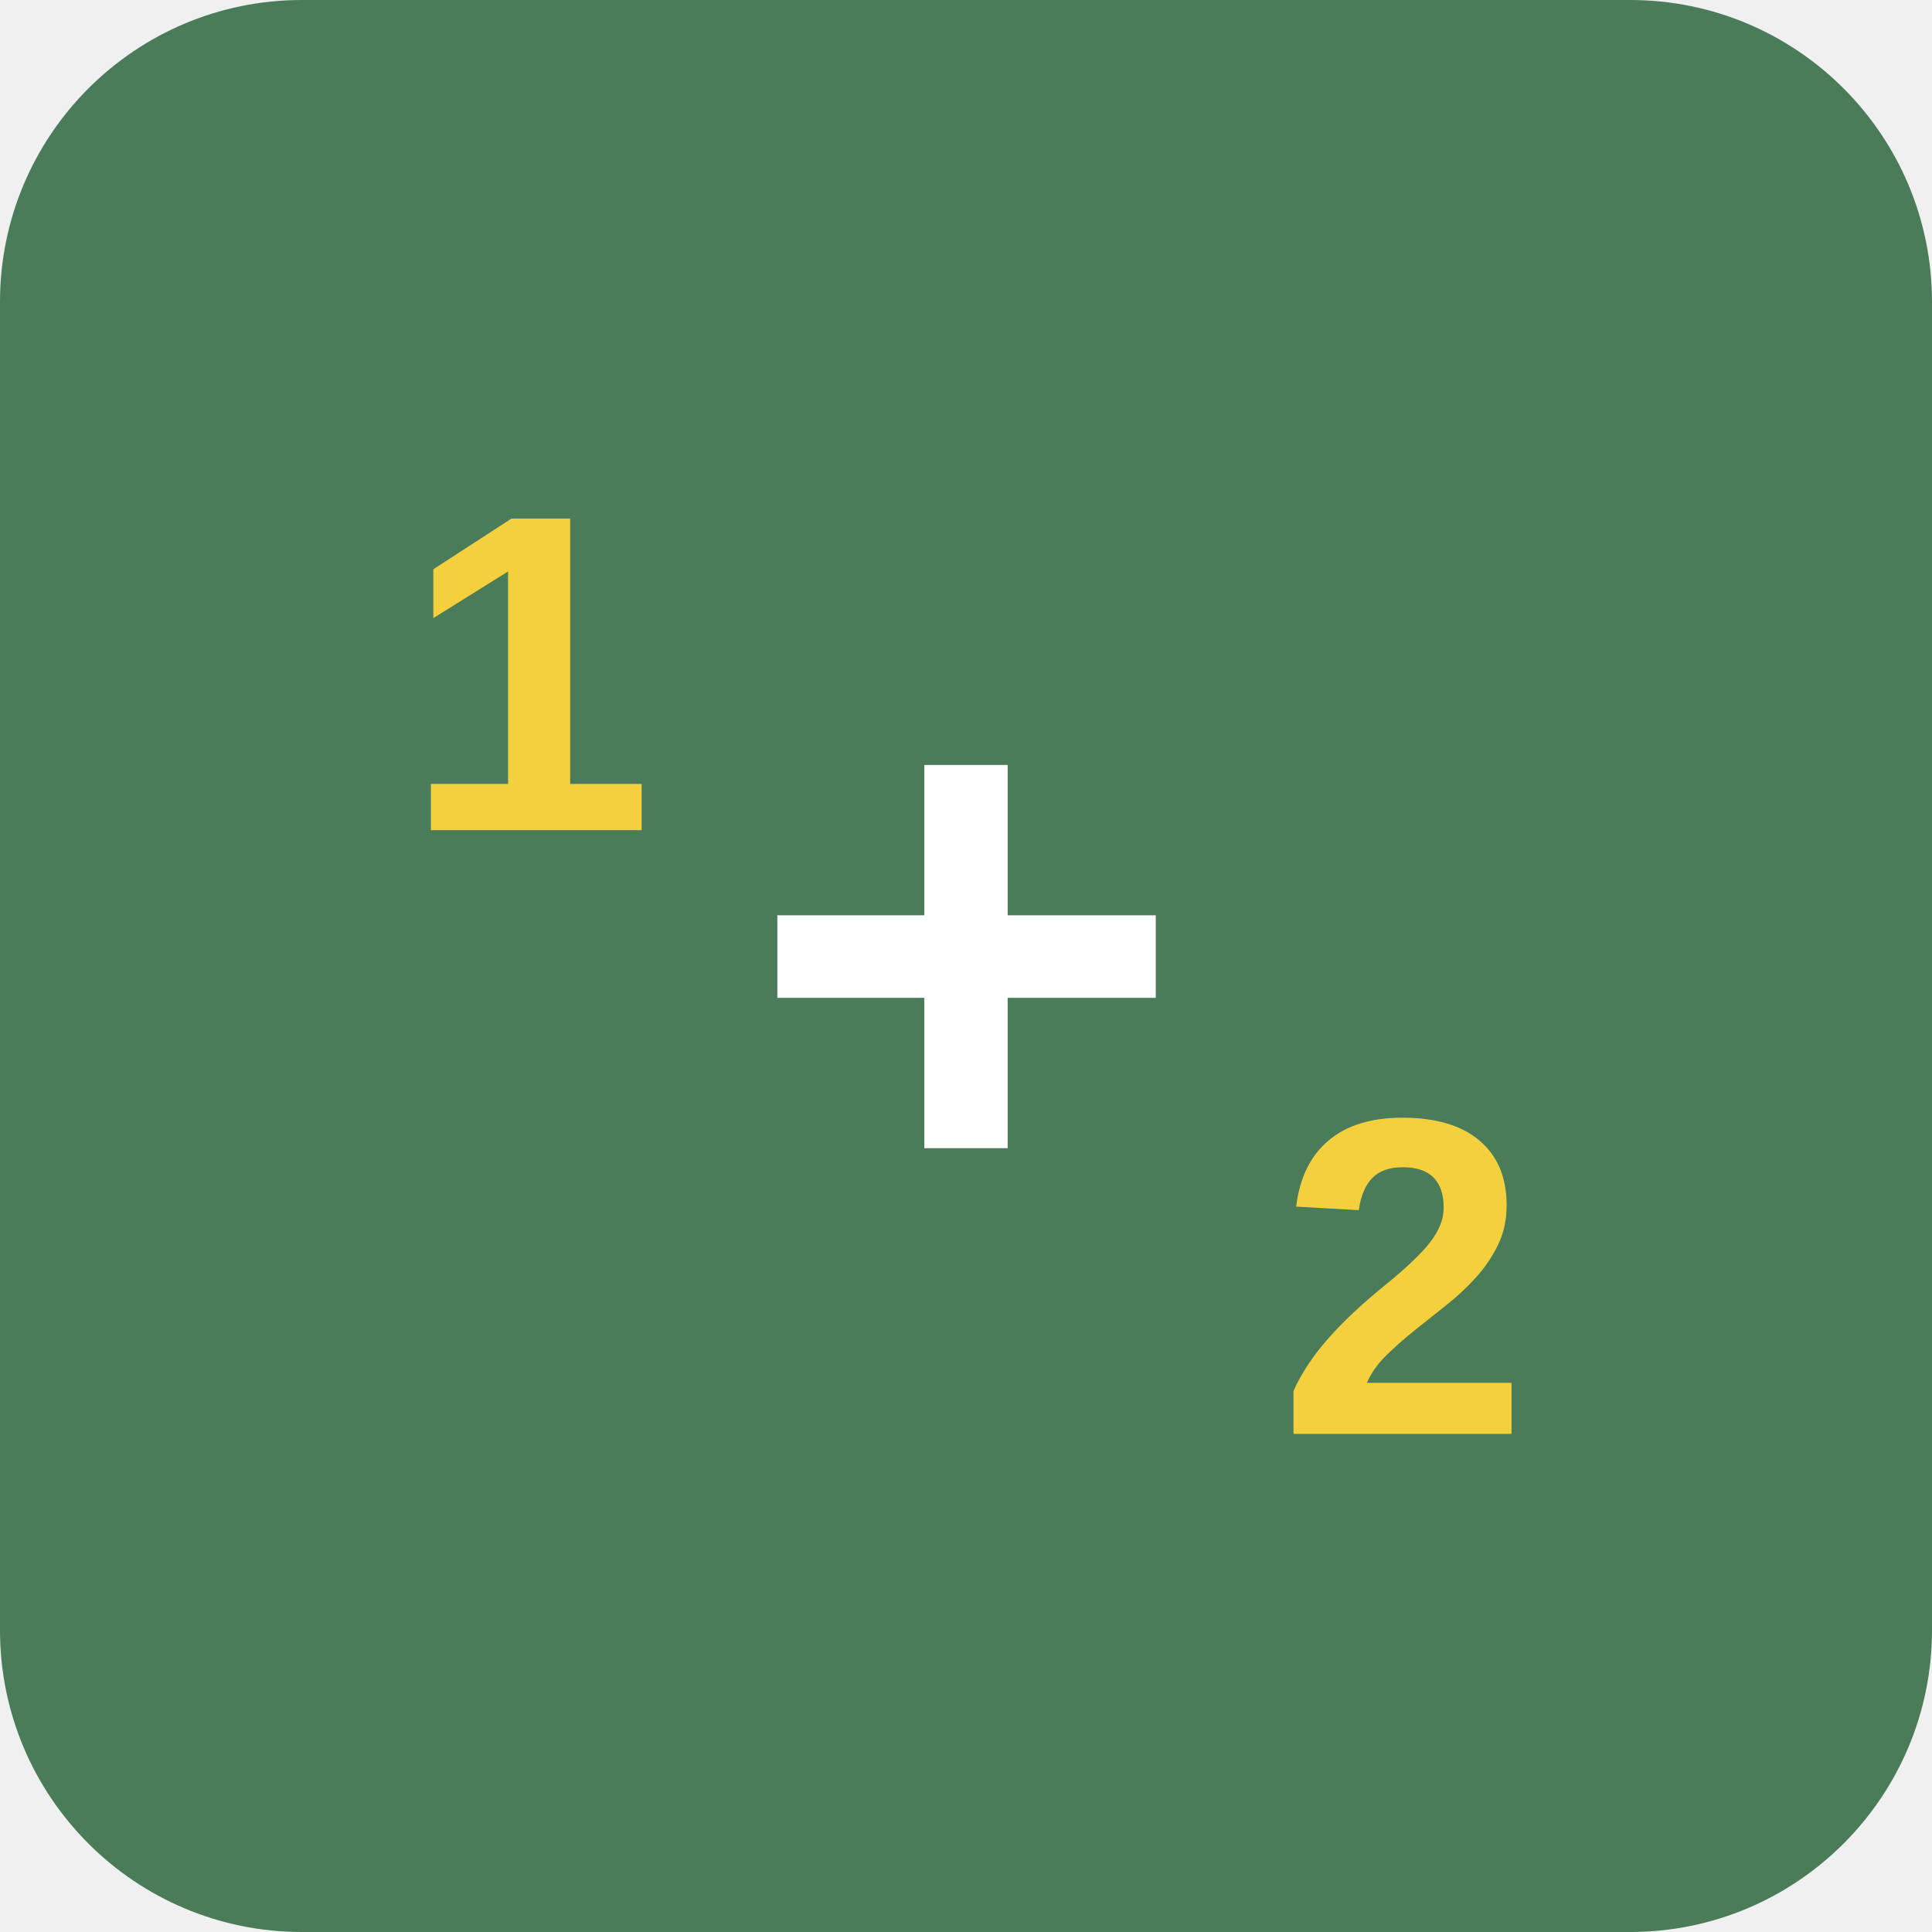
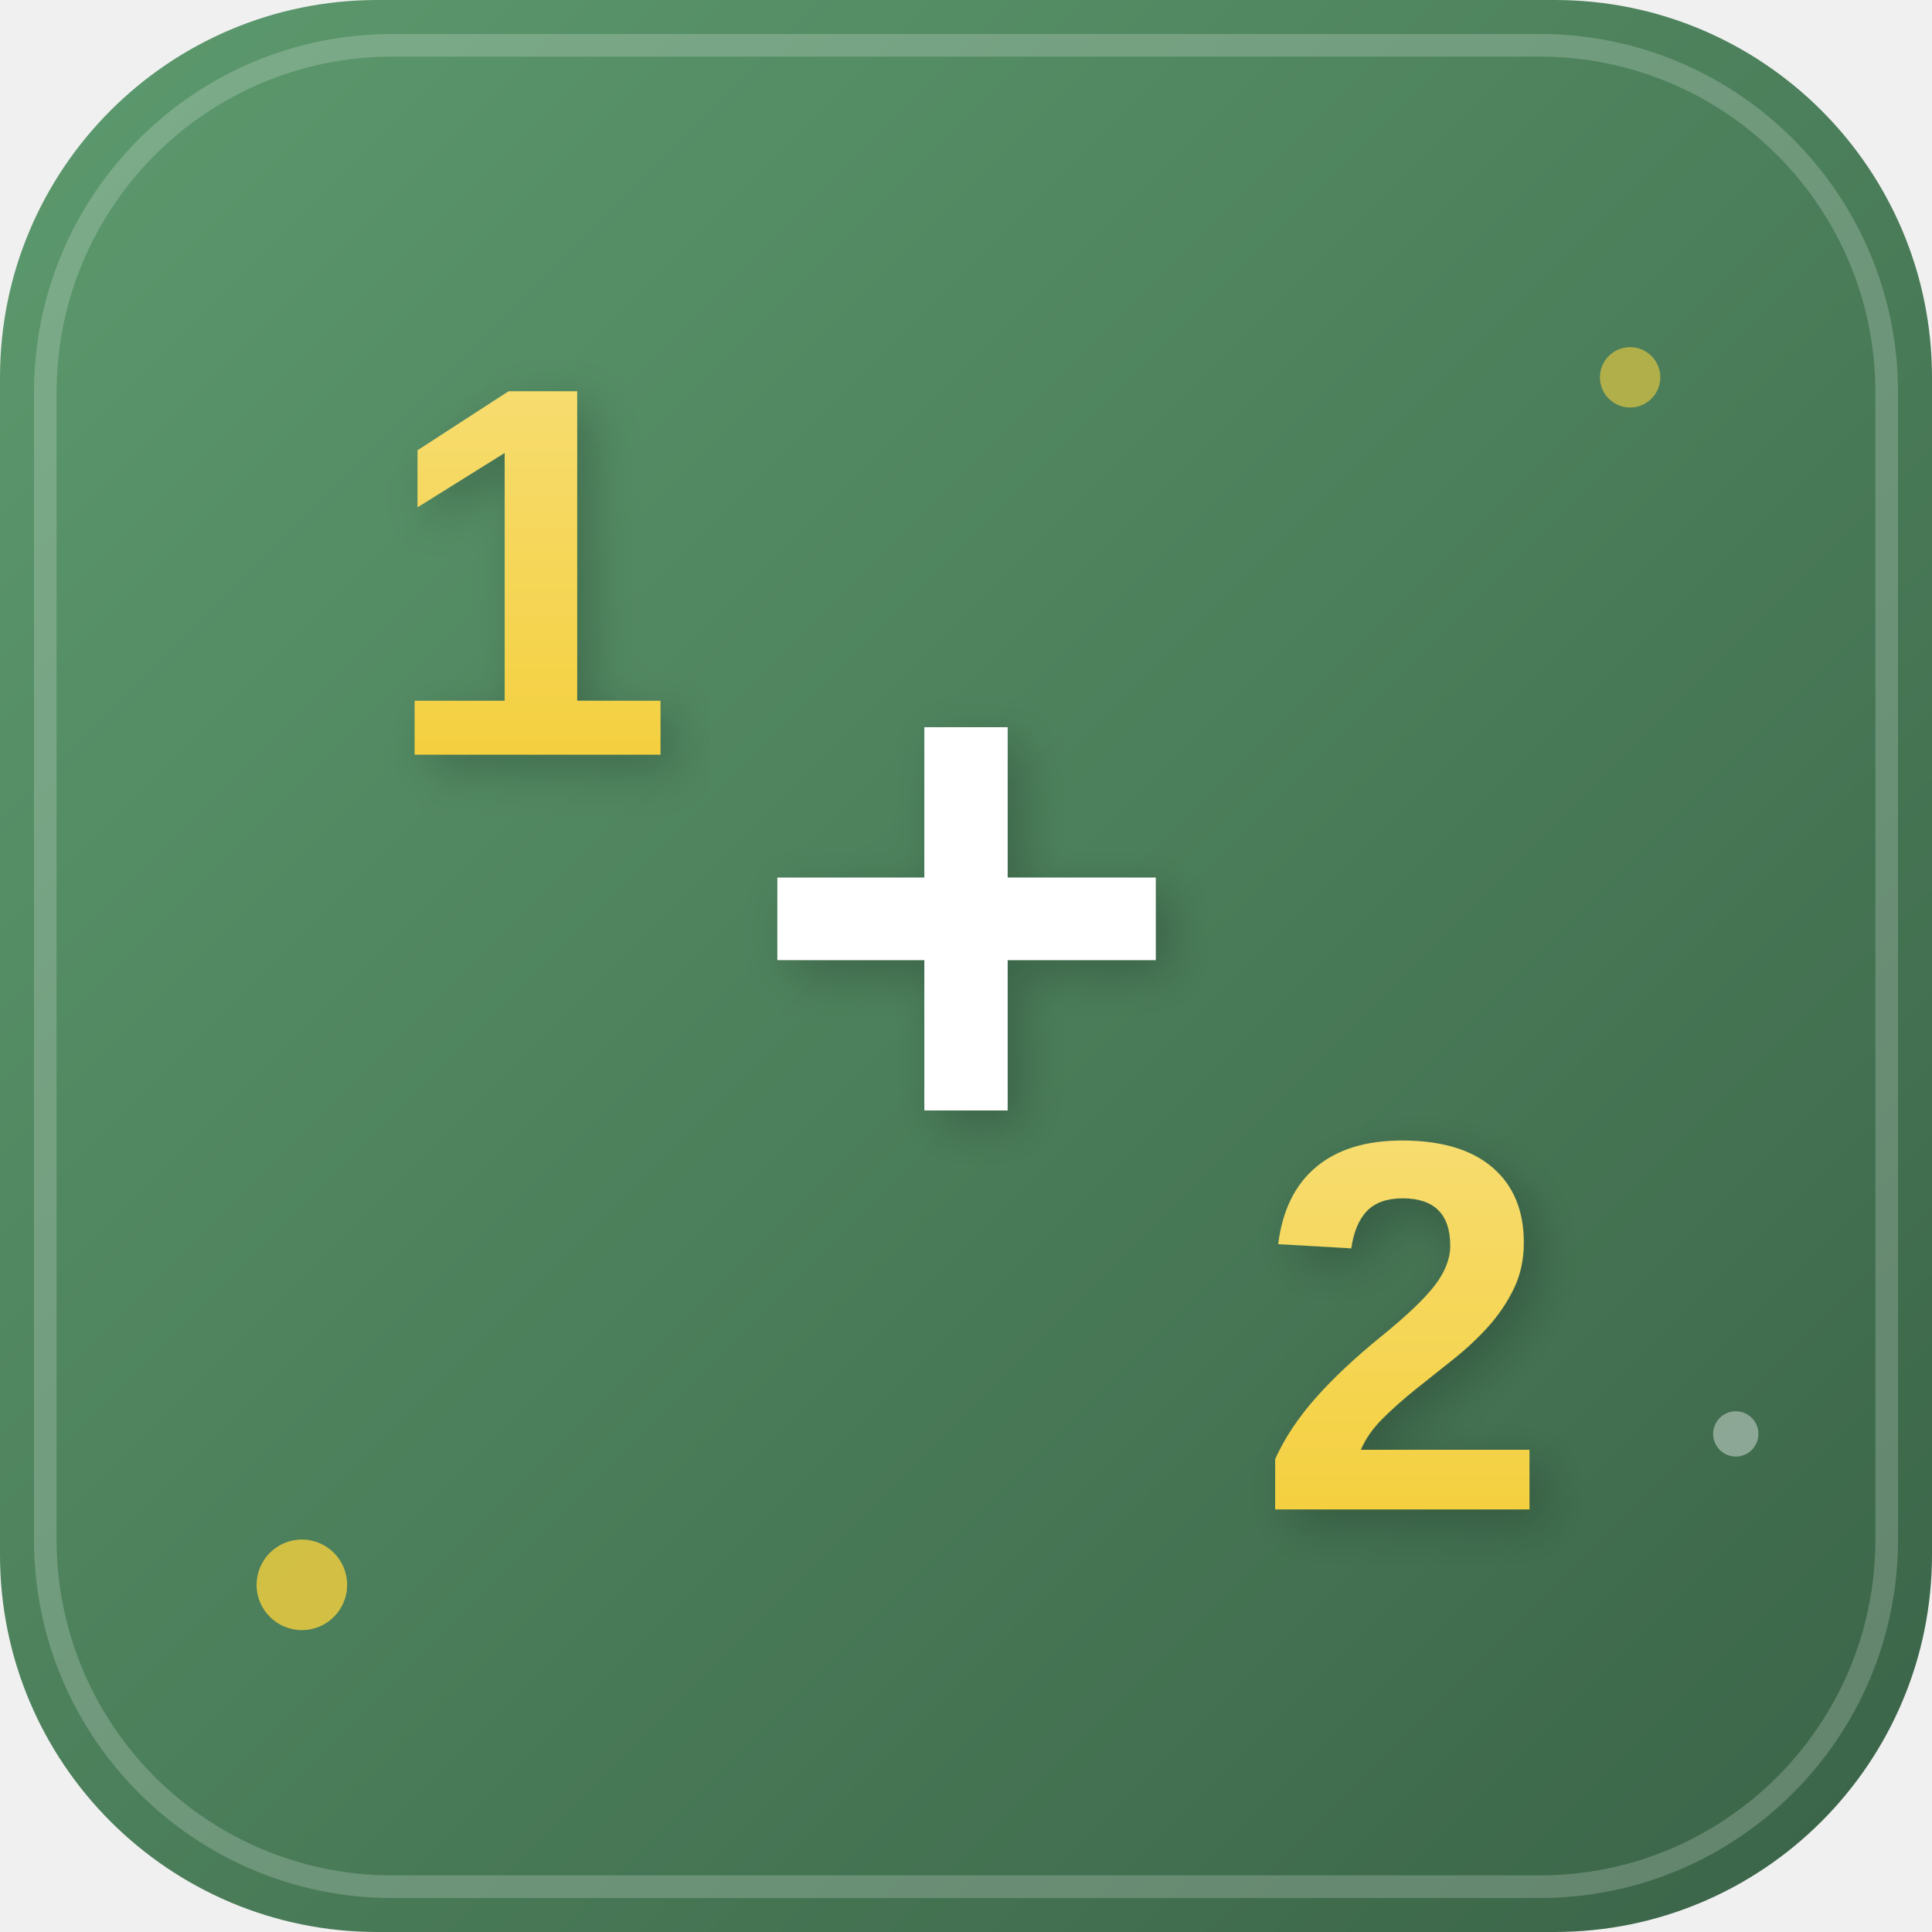
<svg xmlns="http://www.w3.org/2000/svg" viewBox="0 0 512 512">
-   <rect width="512" height="512" fill="#4A7C59" rx="80" />
-   <text x="256" y="320" font-family="Arial, sans-serif" font-size="200" font-weight="bold" fill="white" text-anchor="middle">+</text>
-   <text x="140" y="220" font-family="Arial, sans-serif" font-size="120" font-weight="bold" fill="#F4D03F" text-anchor="middle">1</text>
-   <text x="372" y="380" font-family="Arial, sans-serif" font-size="120" font-weight="bold" fill="#F4D03F" text-anchor="middle">2</text>
+   <defs>
+     <linearGradient id="bgGradient" x1="0%" y1="0%" x2="100%" y2="100%">
+       <stop offset="0%" style="stop-color:#5D9A6E" />
+       <stop offset="100%" style="stop-color:#3A6347" />
+     </linearGradient>
+     <linearGradient id="numberGradient" x1="0%" y1="0%" x2="0%" y2="100%">
+       <stop offset="0%" style="stop-color:#F7DC6F" />
+       <stop offset="100%" style="stop-color:#F4D03F" />
+     </linearGradient>
+     <filter id="shadow" x="-20%" y="-20%" width="140%" height="140%">
+       <feDropShadow dx="4" dy="4" stdDeviation="6" flood-color="#000" flood-opacity="0.2" />
+     </filter>
+     <filter id="innerShadow" x="-20%" y="-20%" width="140%" height="140%">
+       <feGaussianBlur in="SourceAlpha" stdDeviation="3" />
+       <feOffset dx="2" dy="2" result="offsetblur" />
+       <feFlood flood-color="#000" flood-opacity="0.1" />
+       <feComposite in2="offsetblur" operator="in" />
+       <feMerge>
+         <feMergeNode />
+         <feMergeNode in="SourceGraphic" />
+       </feMerge>
+     </filter>
+   </defs>
+   <rect width="512" height="512" fill="url(#bgGradient)" rx="100" ry="100" />
+   <rect x="12" y="12" width="488" height="488" fill="none" stroke="rgba(255,255,255,0.2)" stroke-width="6" rx="92" ry="92" />
+   <g filter="url(#shadow)">
+     <text x="140" y="200" font-family="Arial, sans-serif" font-size="140" font-weight="bold" fill="url(#numberGradient)" text-anchor="middle">1</text>
+   </g>
+   <g filter="url(#shadow)">
+     <text x="256" y="310" font-family="Arial, sans-serif" font-size="200" font-weight="bold" fill="white" text-anchor="middle">+</text>
+   </g>
+   <g filter="url(#shadow)">
+     <text x="372" y="400" font-family="Arial, sans-serif" font-size="140" font-weight="bold" fill="url(#numberGradient)" text-anchor="middle">2</text>
+   </g>
+   <circle cx="80" cy="420" r="12" fill="#F4D03F" opacity="0.8" />
+   <circle cx="432" cy="100" r="8" fill="#F4D03F" opacity="0.6" />
+   <circle cx="460" cy="380" r="6" fill="white" opacity="0.4" />
</svg>
